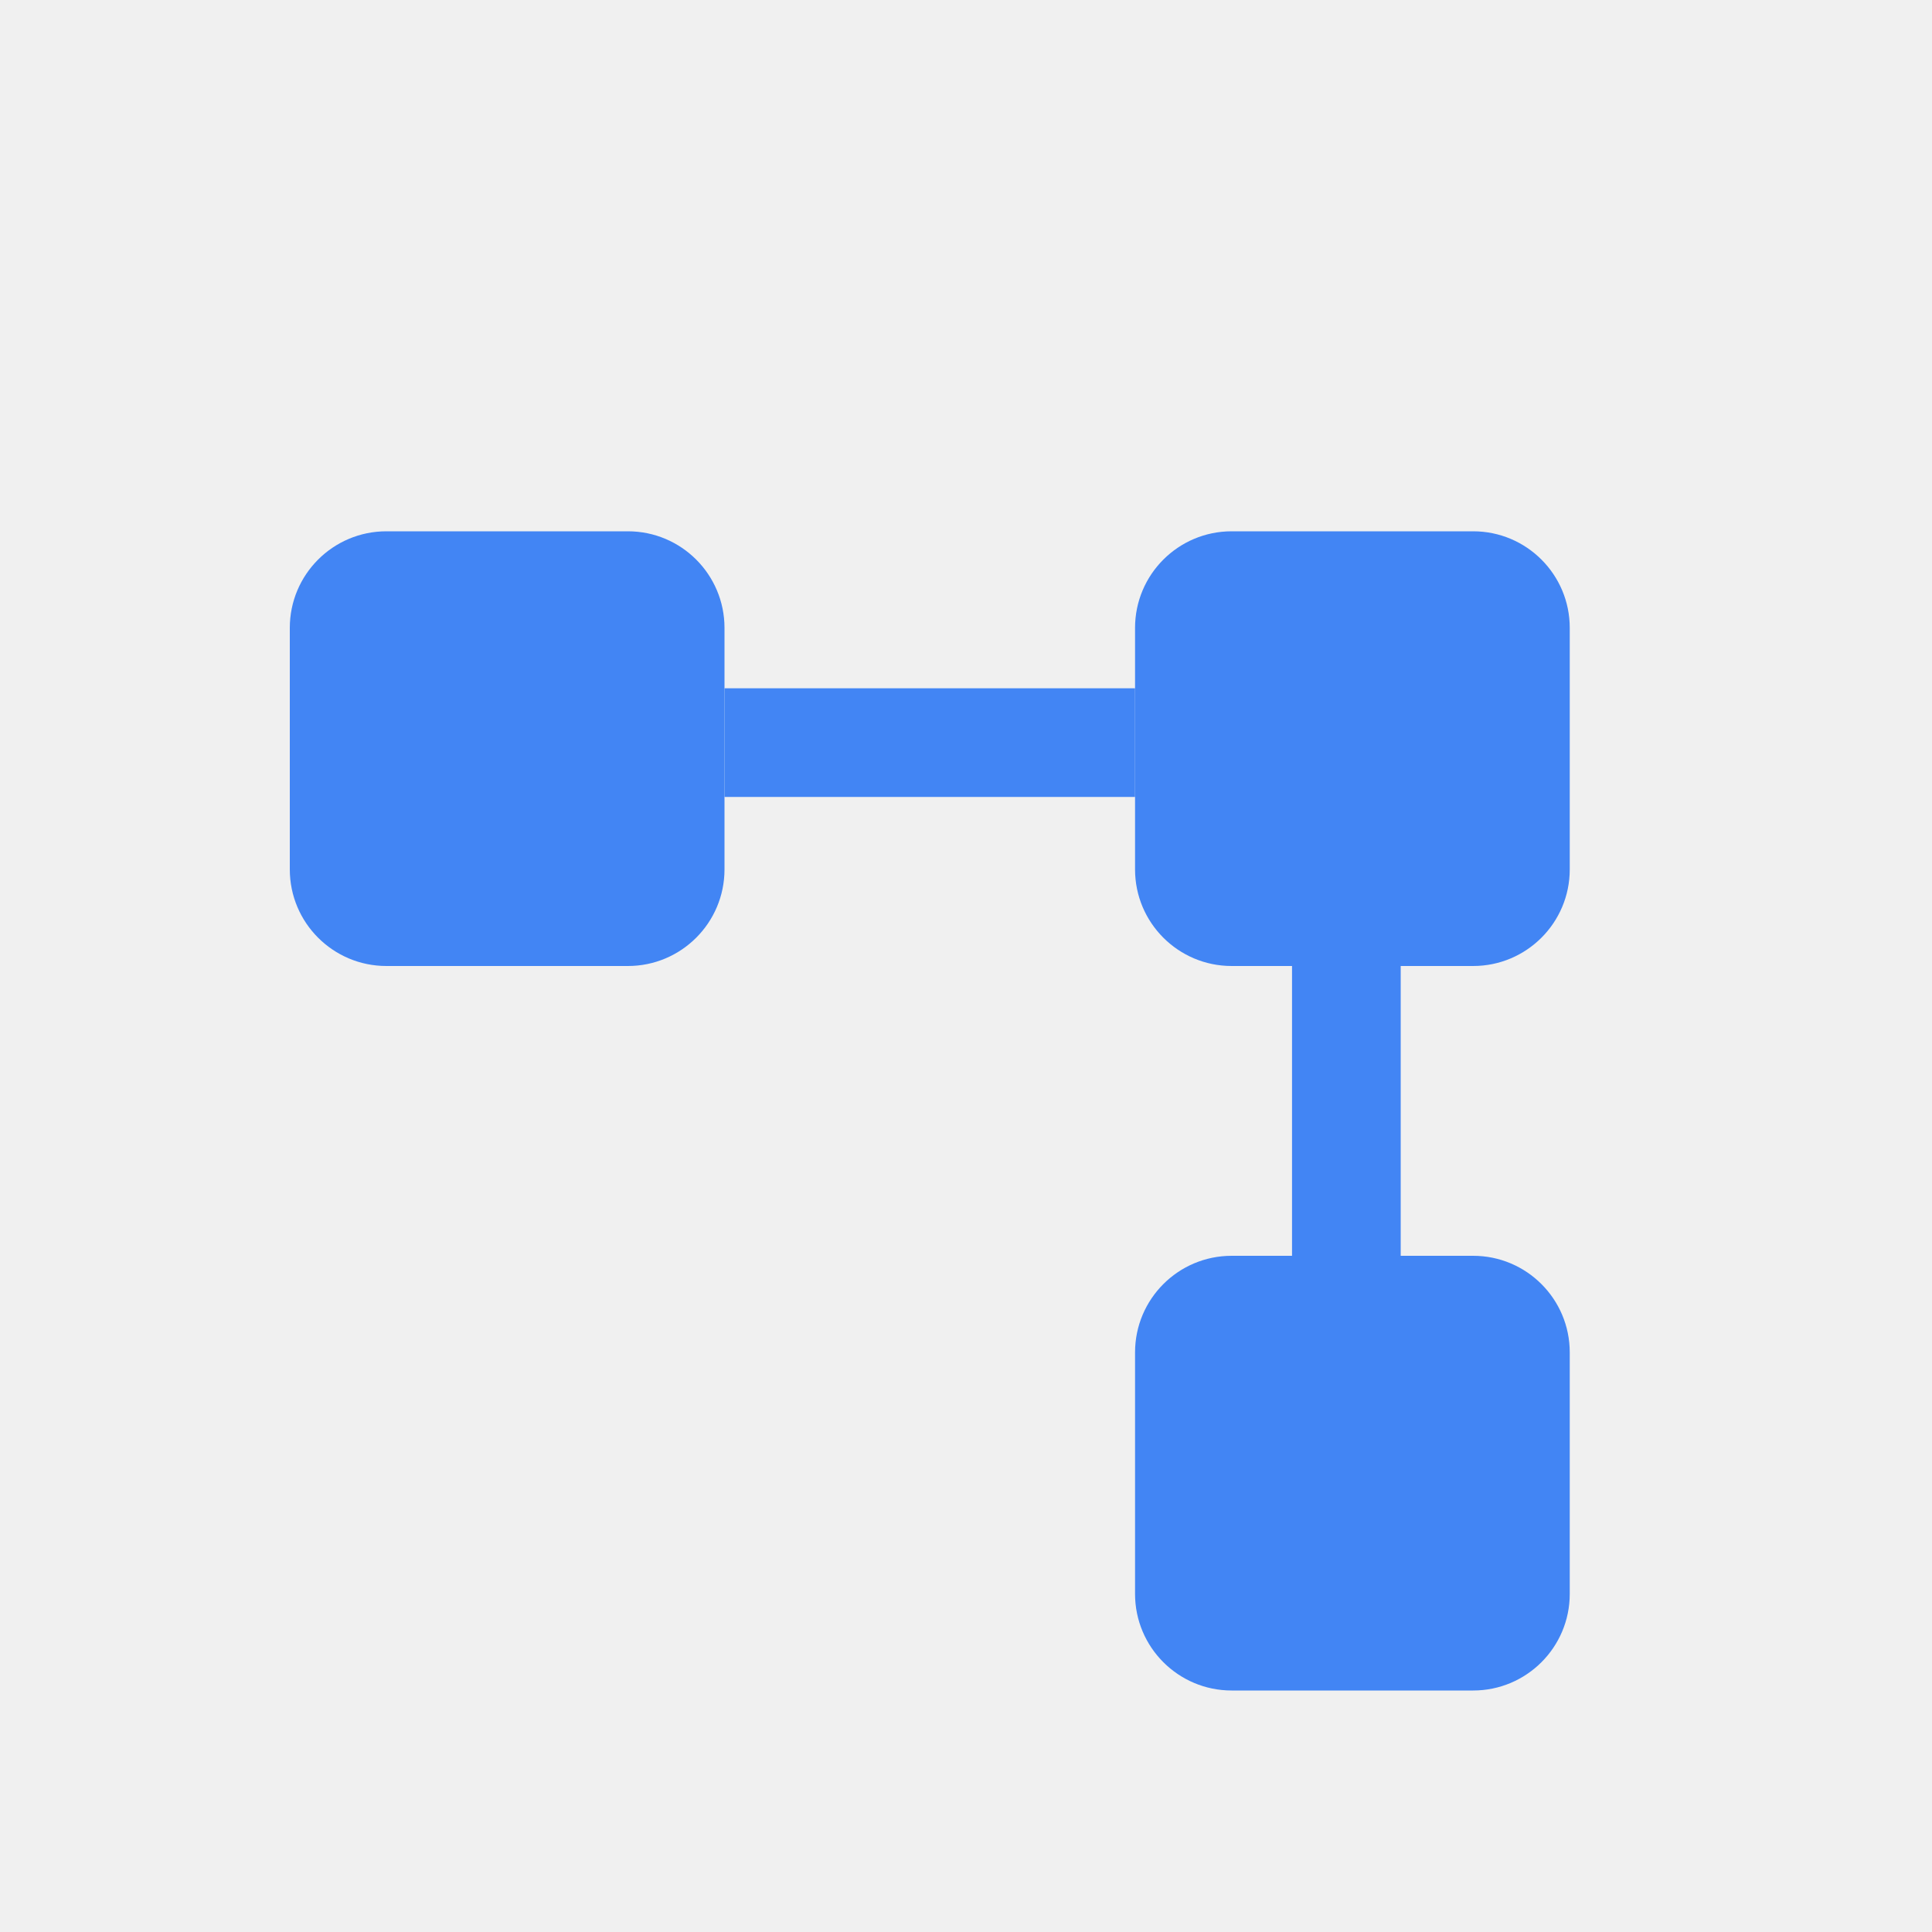
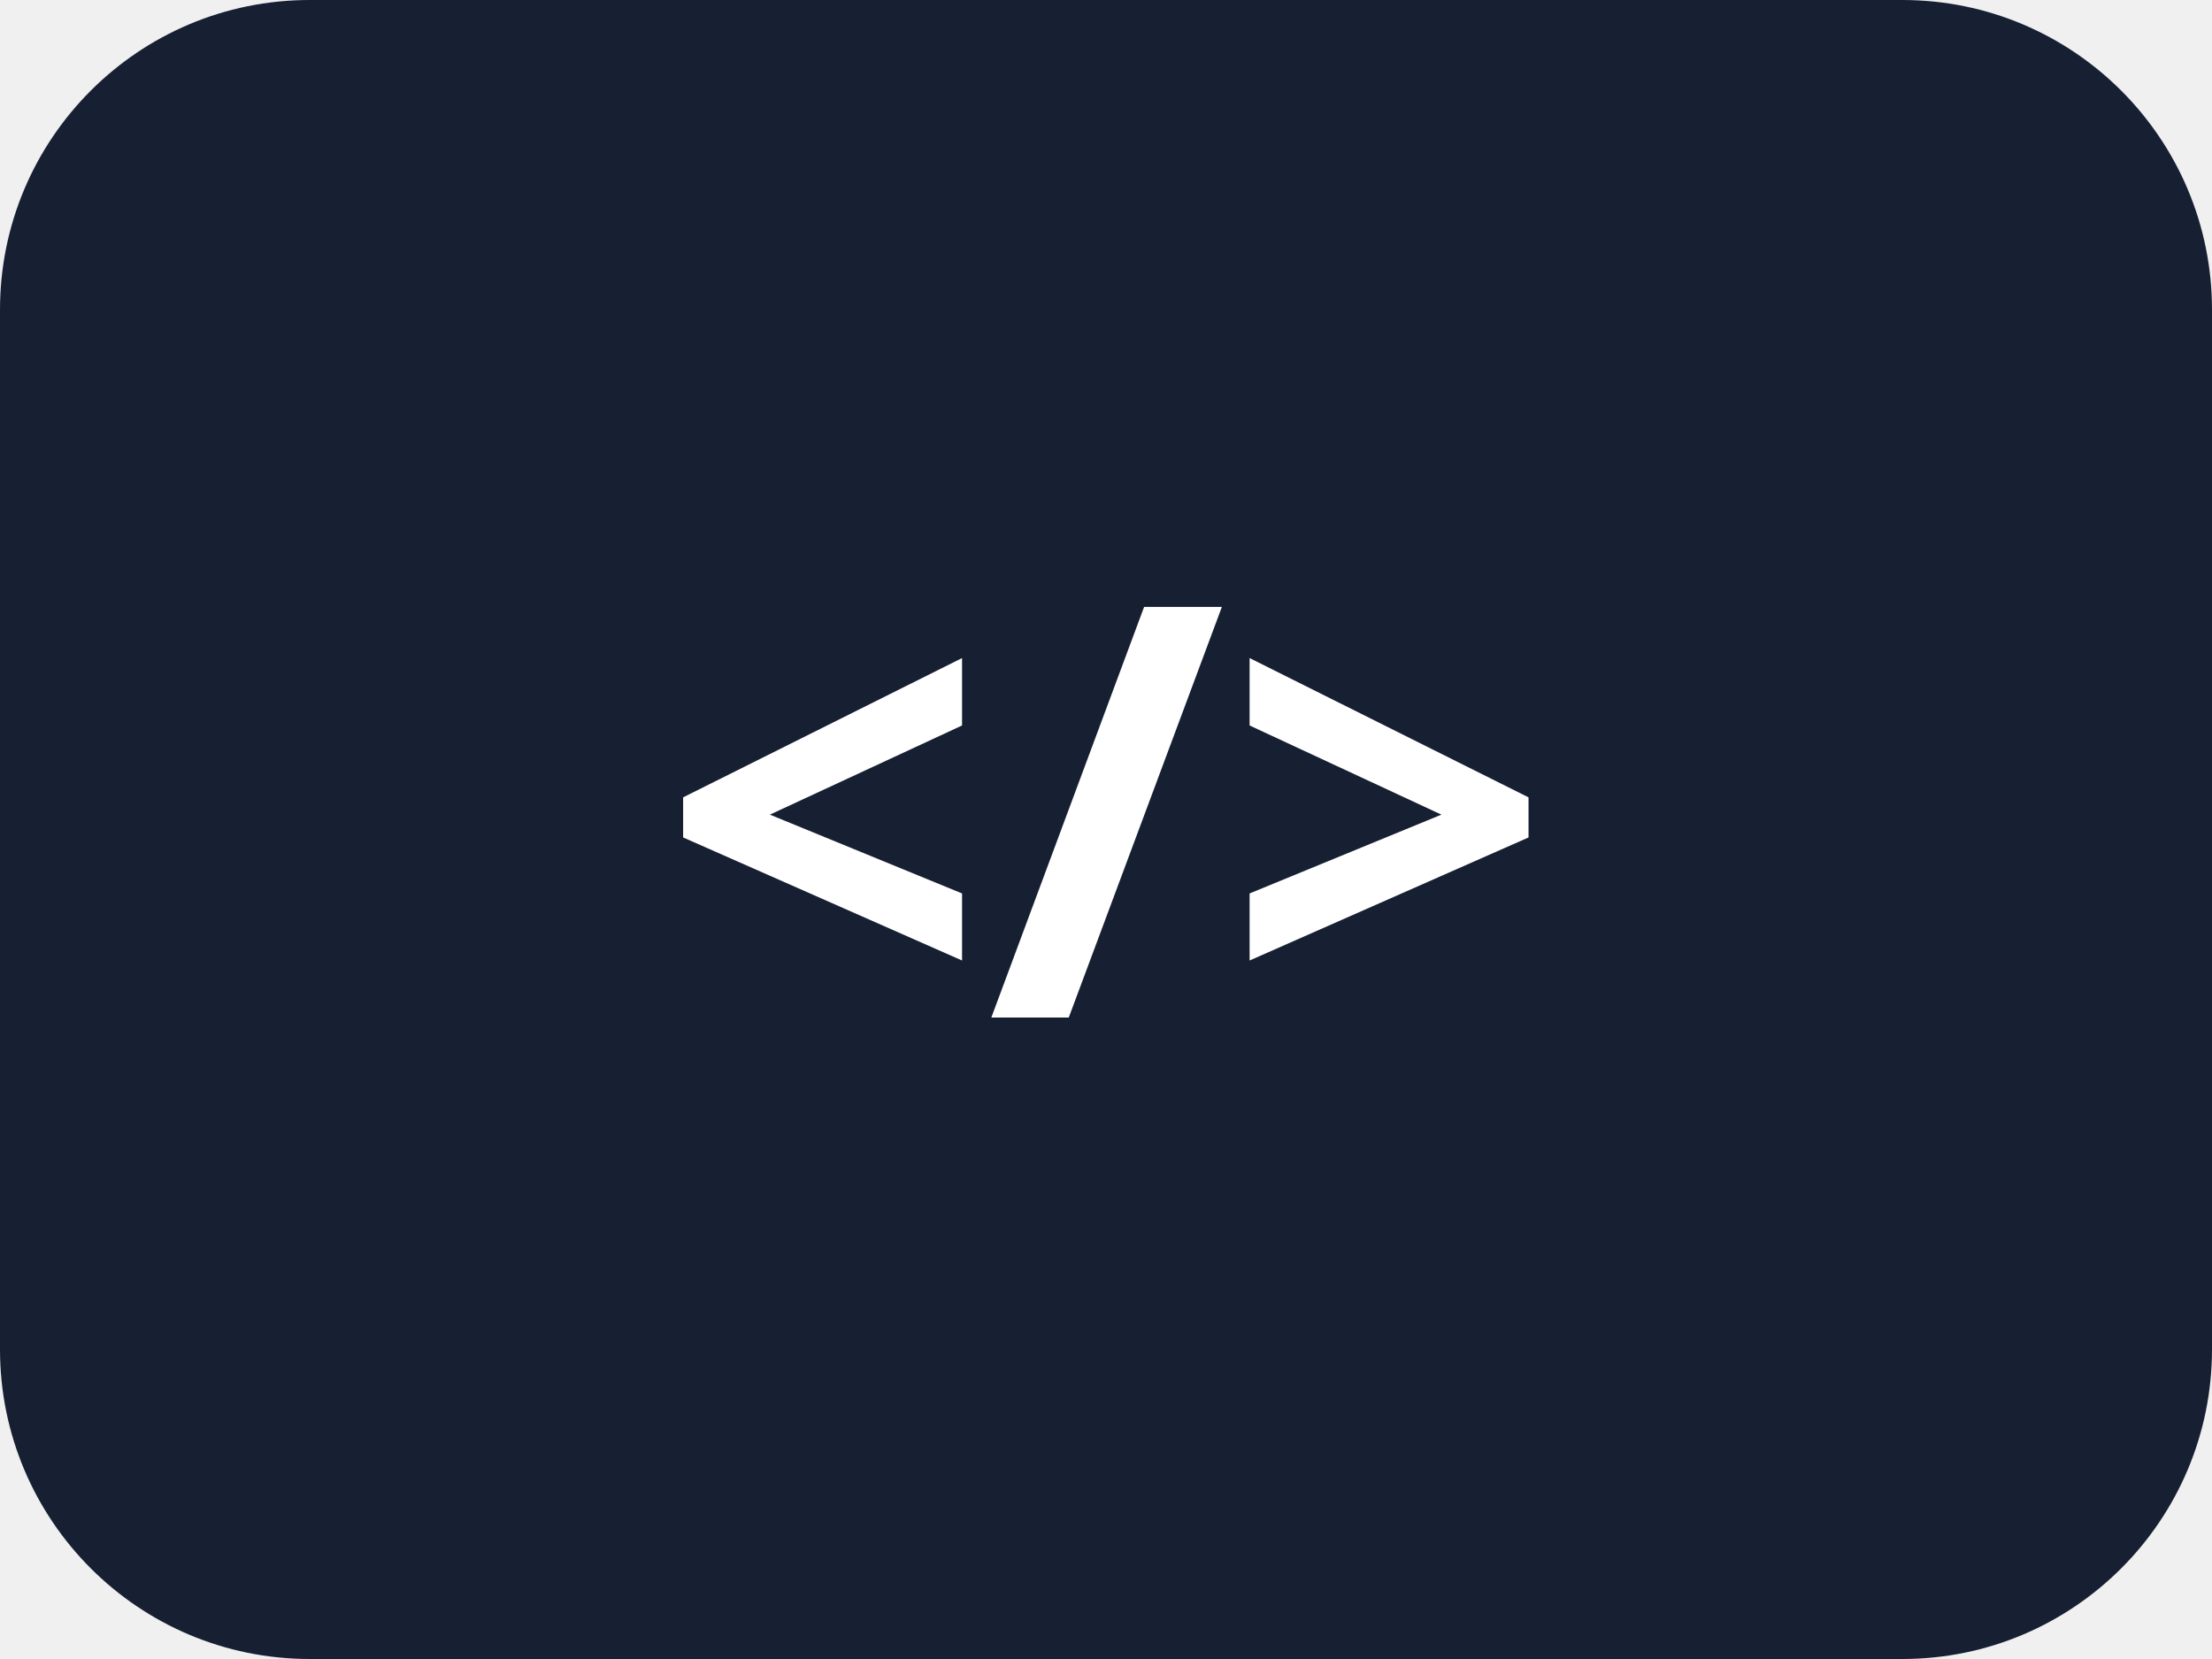
- <svg xmlns="http://www.w3.org/2000/svg" width="800" height="800" viewBox="0 0 800 800" fill="none">
-   <rect x="120" y="220" width="180" height="180" rx="40" fill="#4285F4" />
-   <rect x="470" y="220" width="180" height="180" rx="40" fill="#4285F4" />
-   <rect x="470" y="520" width="180" height="180" rx="40" fill="#4285F4" />
-   <rect x="300" y="285" width="170" height="45" fill="#4285F4" />
-   <rect x="535" y="400" width="45" height="120" fill="#4285F4" />
+ <svg xmlns="http://www.w3.org/2000/svg" width="100" height="75" viewBox="0 0 100 75">
+   <rect width="100" height="75" rx="14" fill="#172033" />
+   <text x="50" y="46" font-family="system-ui, sans-serif" font-size="26" font-weight="800" fill="#ffffff" text-anchor="middle">&lt;/&gt;</text>
</svg>
